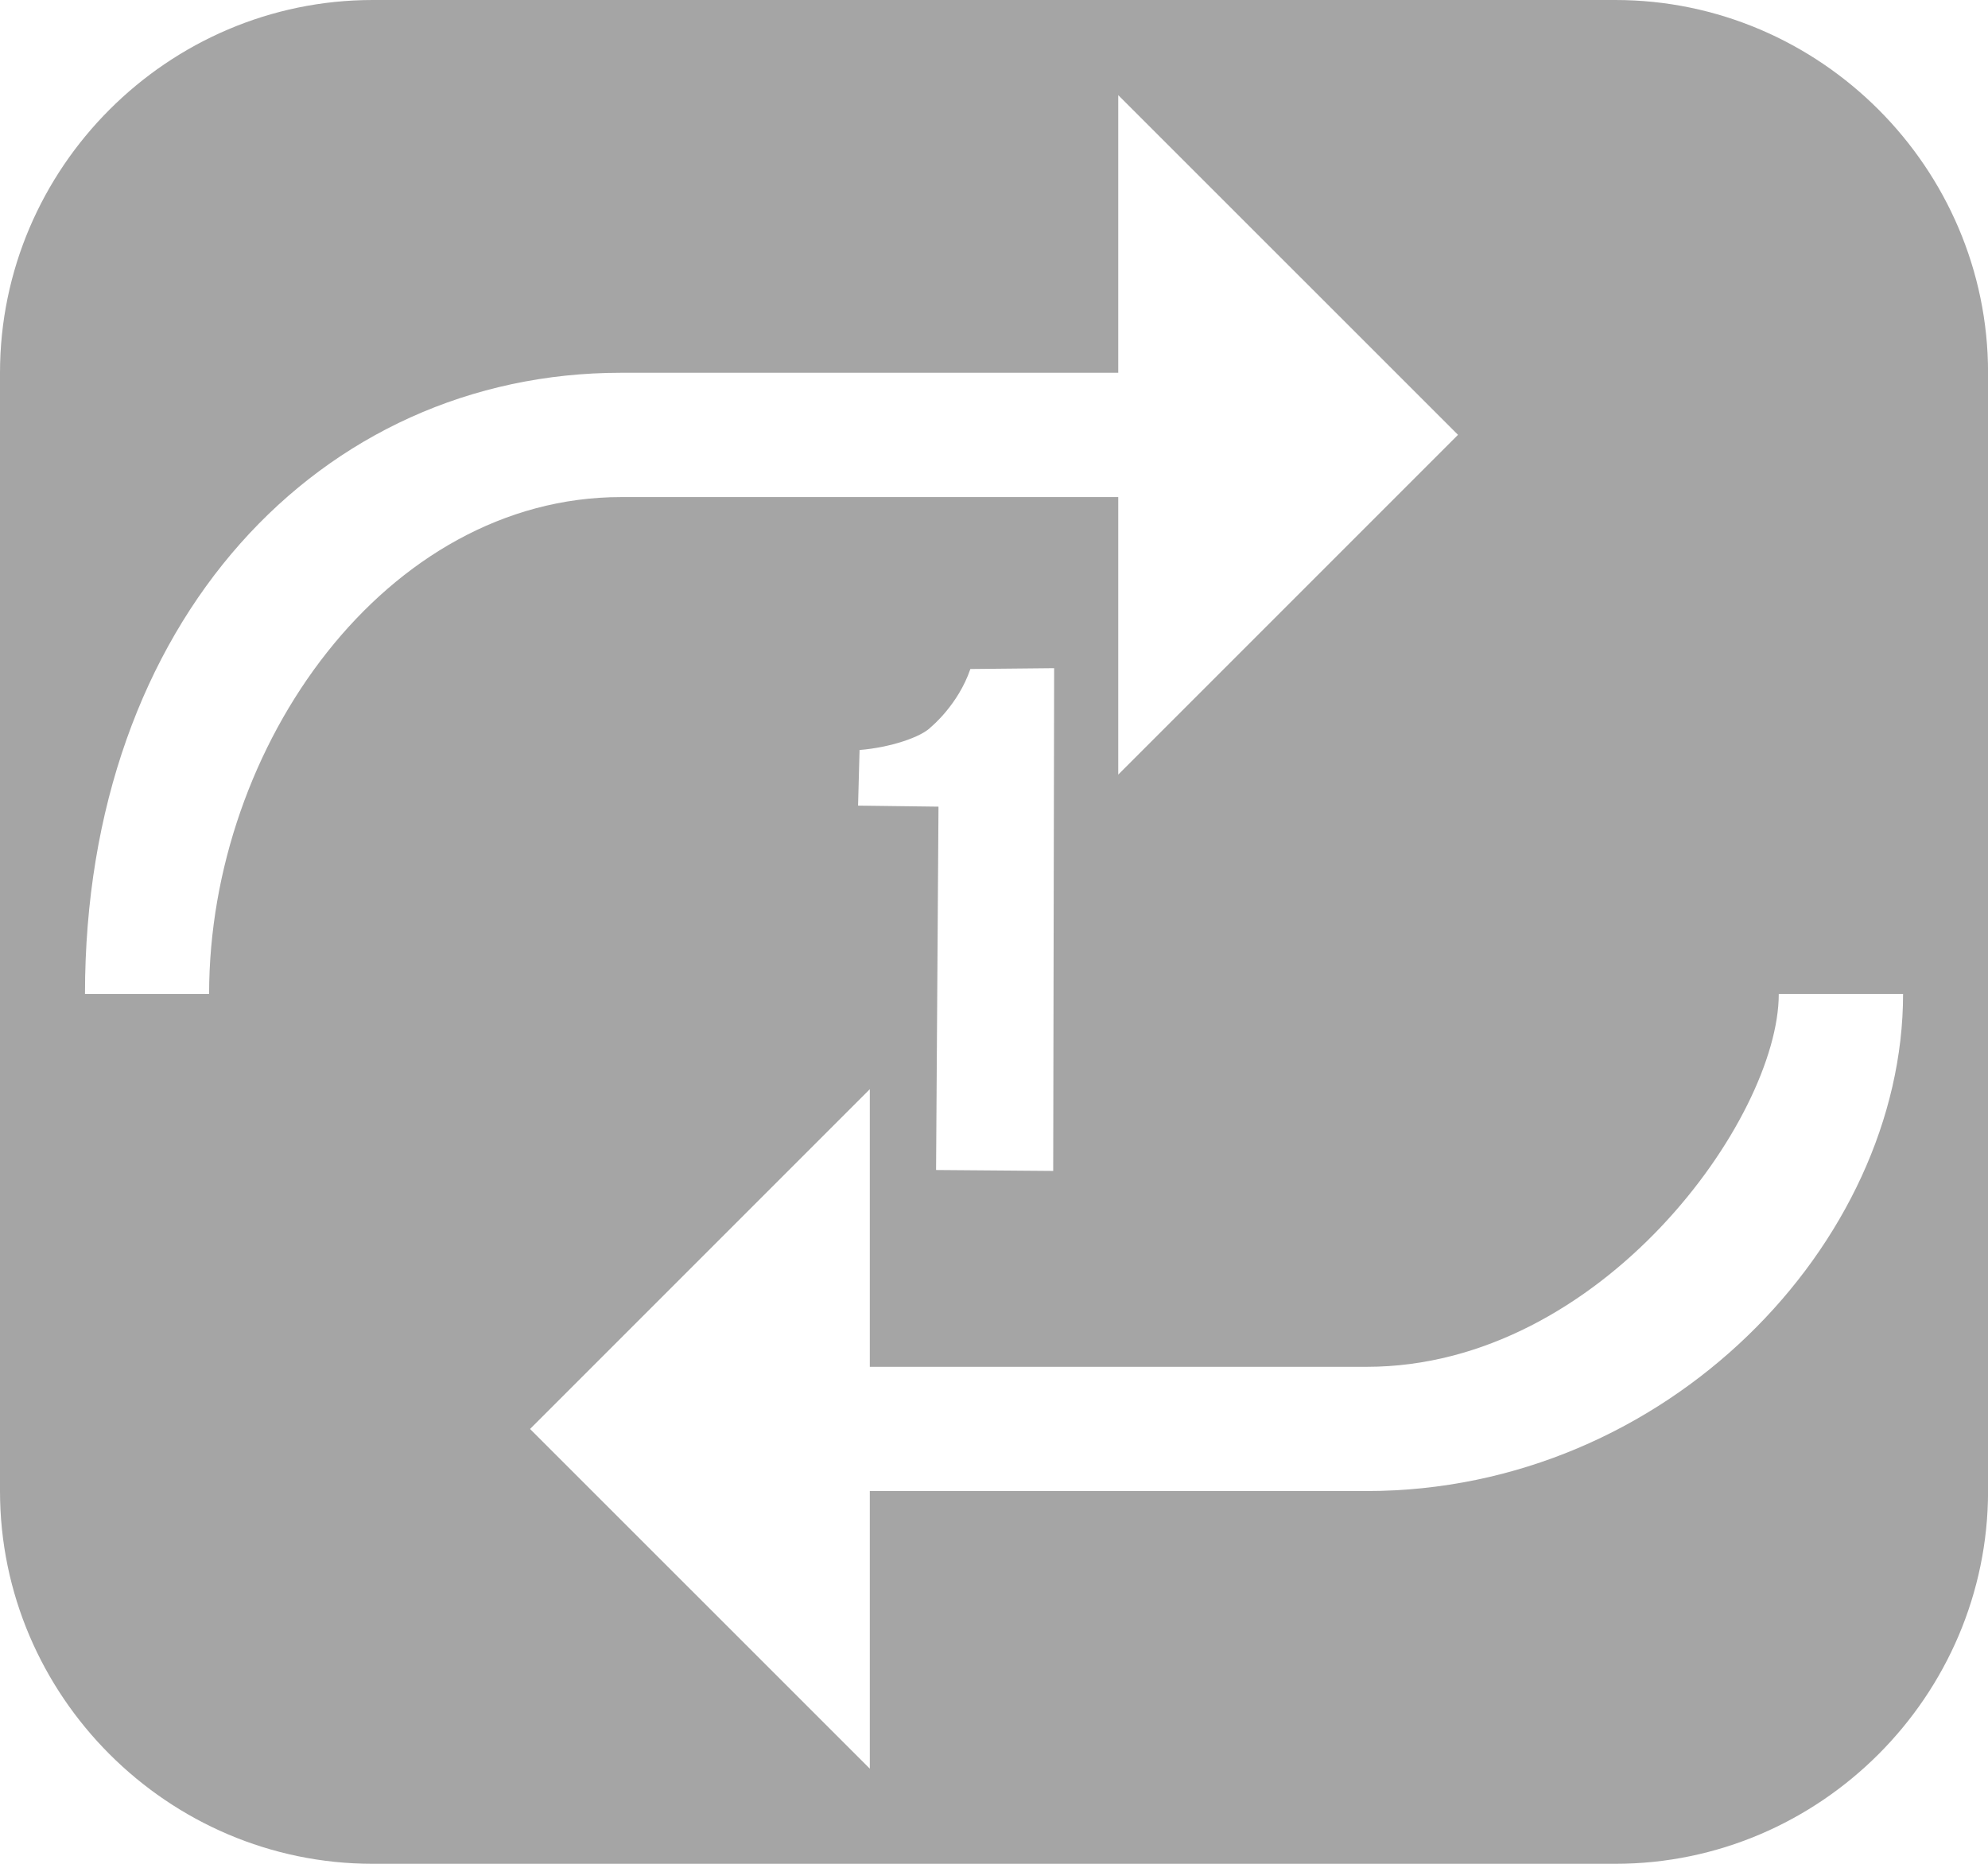
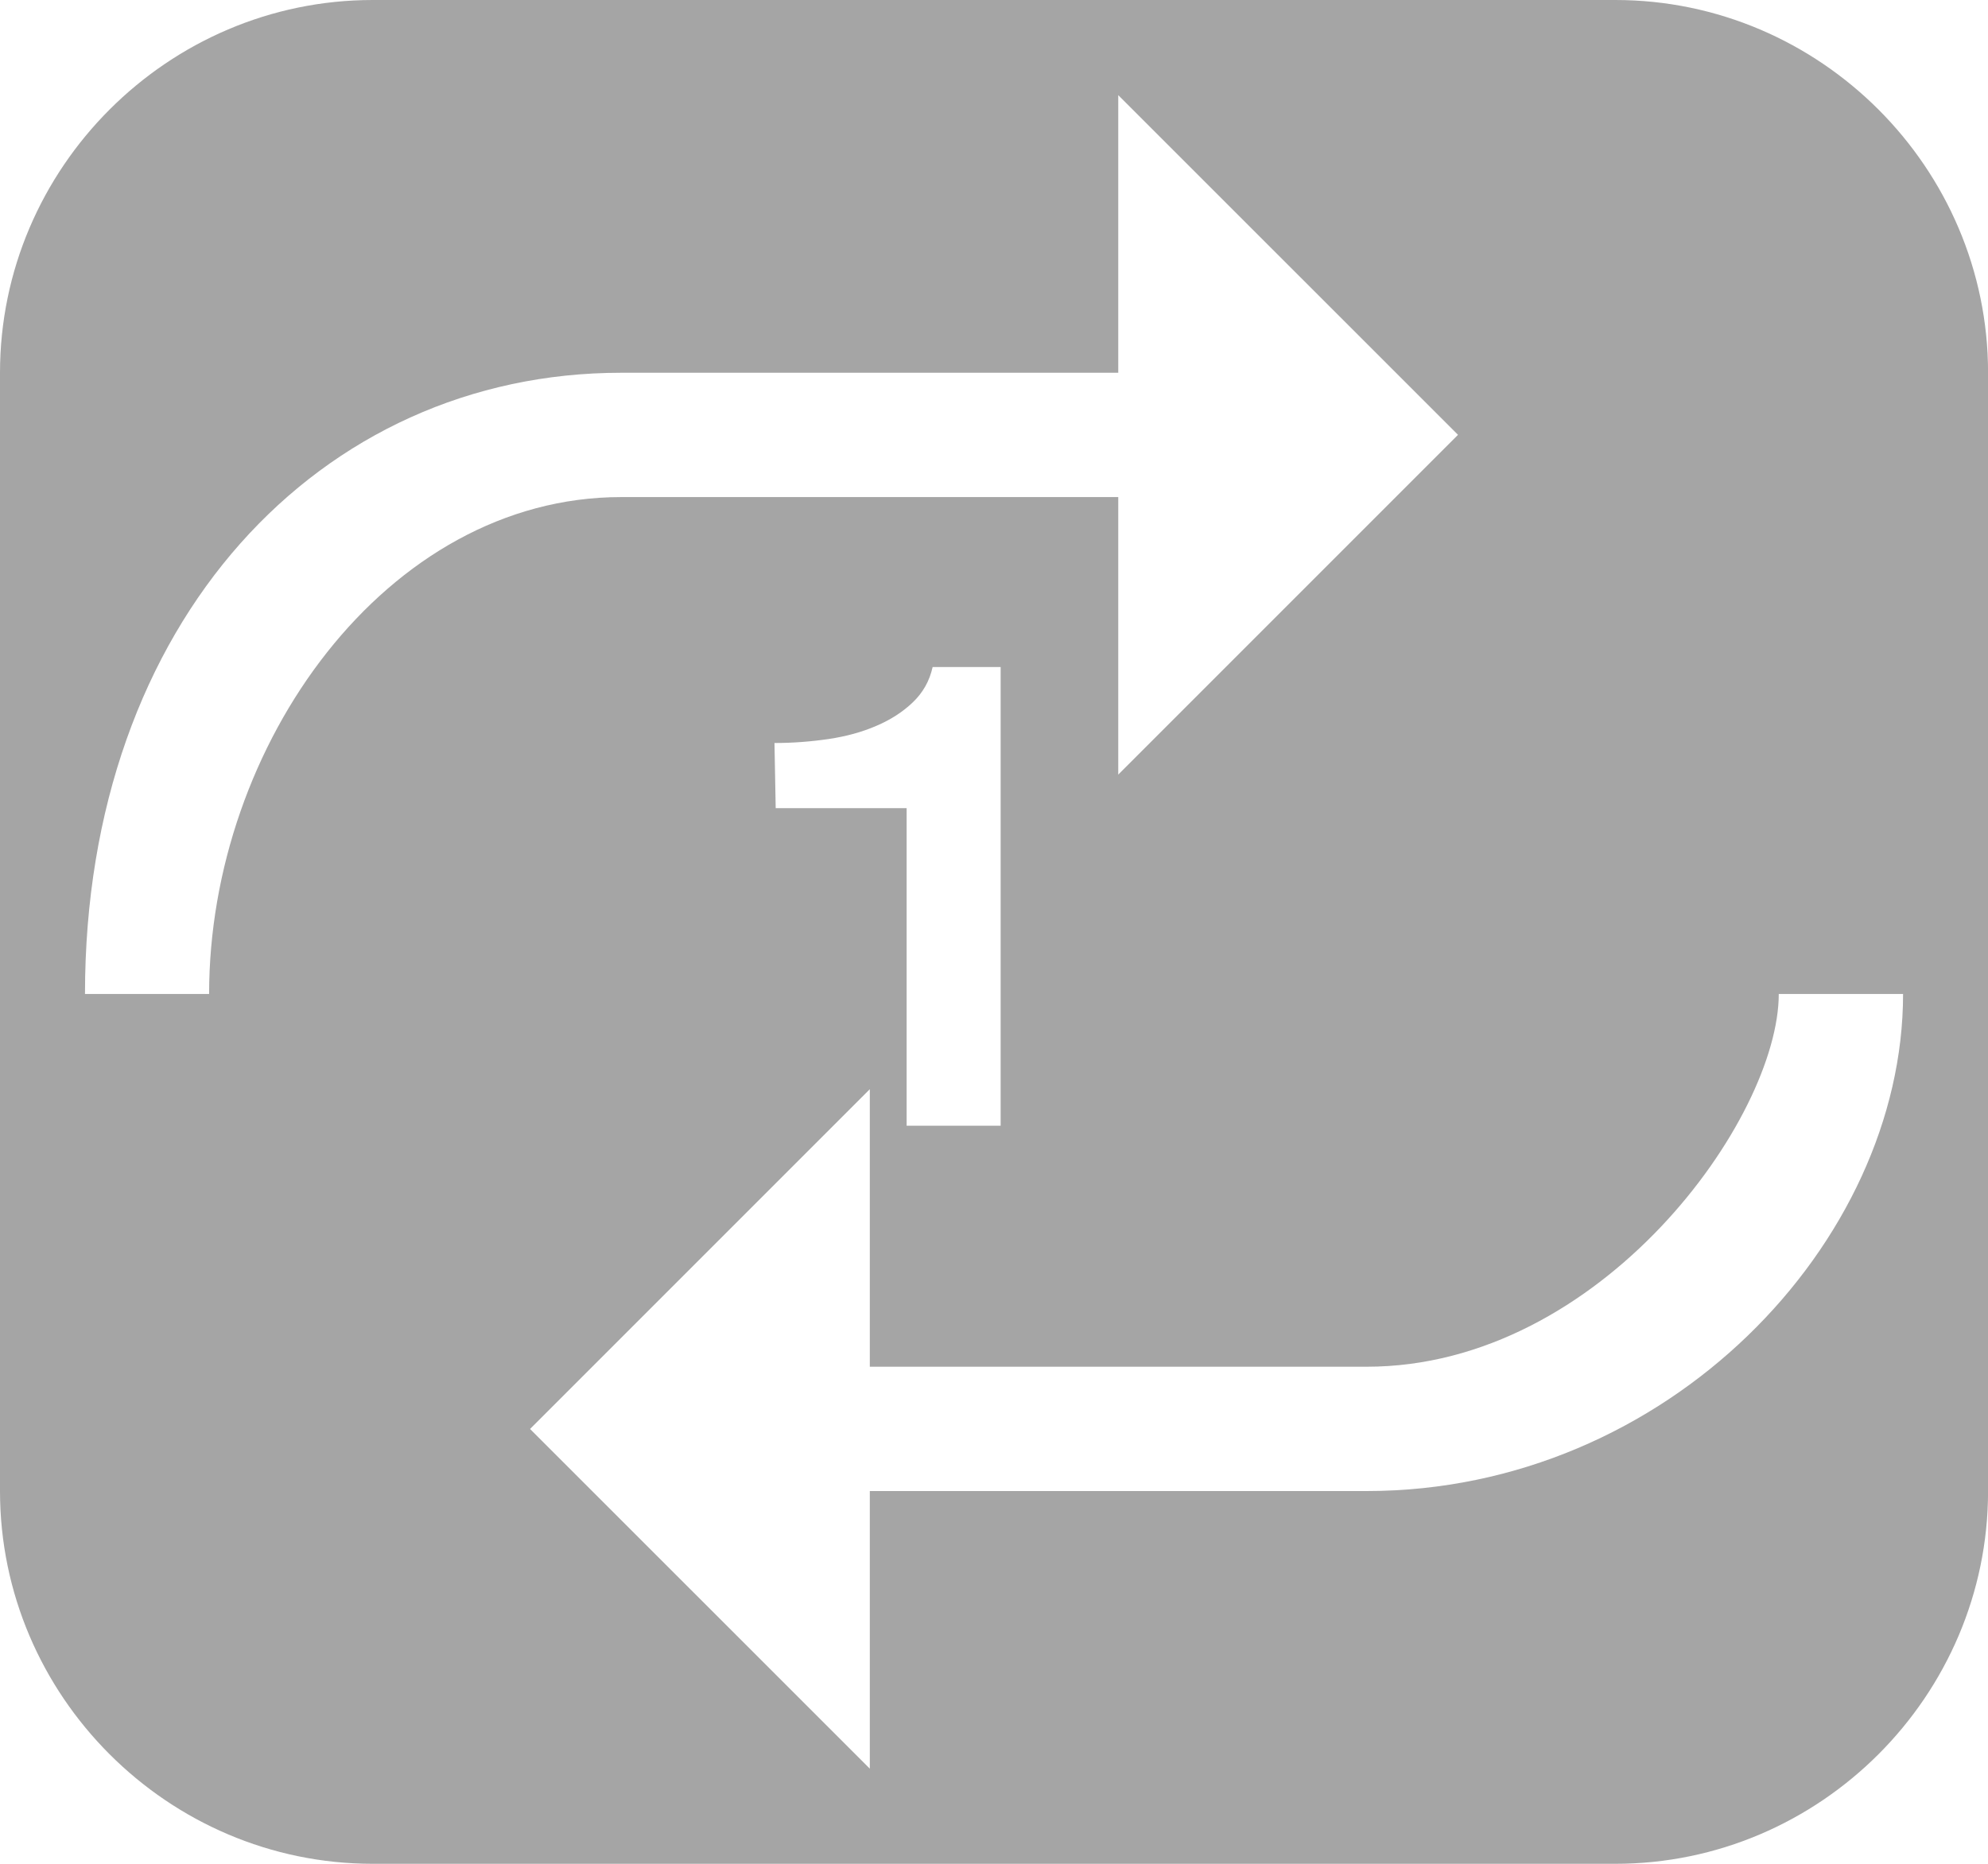
<svg xmlns="http://www.w3.org/2000/svg" width="16pt" height="15pt" viewBox="0 0 16 15" version="1.1" id="svg997">
  <defs id="defs1001" />
  <g id="surface1">
-     <path style="fill:#a5a5a5;fill-opacity:1;fill-rule:nonzero;stroke:none;stroke-width:1.333" d="M 4,0 C 1.802,0 0,1.802 0,4 v 12 c 0,2.198 1.802,4 4,4 h 13.334 c 2.198,0 4,-1.802 4,-4 V 4 c 0,-2.198 -1.802,-4 -4,-4 z M 12,1.021 15.646,4.666 12,8.312 V 5.334 H 6.666 c -2.521,0 -4.422,2.665 -4.422,5.332 H 0.912 C 0.912,6.666 3.437,4 6.666,4 H 12 Z m -0.688,6.149 -0.01,5.395 -1.257,-0.01 0.026,-3.899 -0.863,-0.011 0.016,-0.597 C 9.55,8.022 9.888,7.91 9.992,7.8 c 0,0 0.29,-0.237 0.421,-0.621 z m 7.776,3.496 h 1.334 C 20.422,13.333 17.895,16 14.666,16 H 9.334 v 2.979 L 5.688,15.334 9.334,11.688 v 2.979 h 5.332 c 2.521,0 4.422,-2.667 4.422,-4 z" transform="scale(0.75)" id="path994" />
+     <path style="fill:#a5a5a5;fill-opacity:1;fill-rule:nonzero;stroke:none;stroke-width:1.333" d="M 4 0 C 1.802 0 -5.9211895e-16 1.802 0 4 L 0 16 C 0 18.198 1.802 20 4 20 L 17.334 20 C 19.532 20 21.334 18.198 21.334 16 L 21.334 4 C 21.334 1.802 19.532 -5.9211895e-16 17.334 0 L 4 0 z M 12 1.021 L 15.646 4.666 L 12 8.312 L 12 5.334 L 6.666 5.334 C 4.145 5.334 2.244 7.999 2.244 10.666 L 0.912 10.666 C 0.912 6.666 3.437 4 6.666 4 L 12 4 L 12 1.021 z M 10.008 7.158 L 10.738 7.158 L 10.738 12.08 L 9.729 12.08 L 9.729 8.672 L 8.324 8.672 L 8.311 7.973 C 8.51 7.973 8.703 7.958 8.893 7.93 C 9.081 7.902 9.252 7.855 9.404 7.789 C 9.557 7.724 9.687 7.64 9.795 7.537 C 9.903 7.434 9.975 7.308 10.008 7.158 z M 19.088 10.666 L 20.422 10.666 C 20.422 13.333 17.895 16 14.666 16 L 9.334 16 L 9.334 18.979 L 5.688 15.334 L 9.334 11.688 L 9.334 14.666 L 14.666 14.666 C 17.187 14.666 19.088 11.999 19.088 10.666 z " transform="scale(0.75)" id="path994" />
  </g>
</svg>
